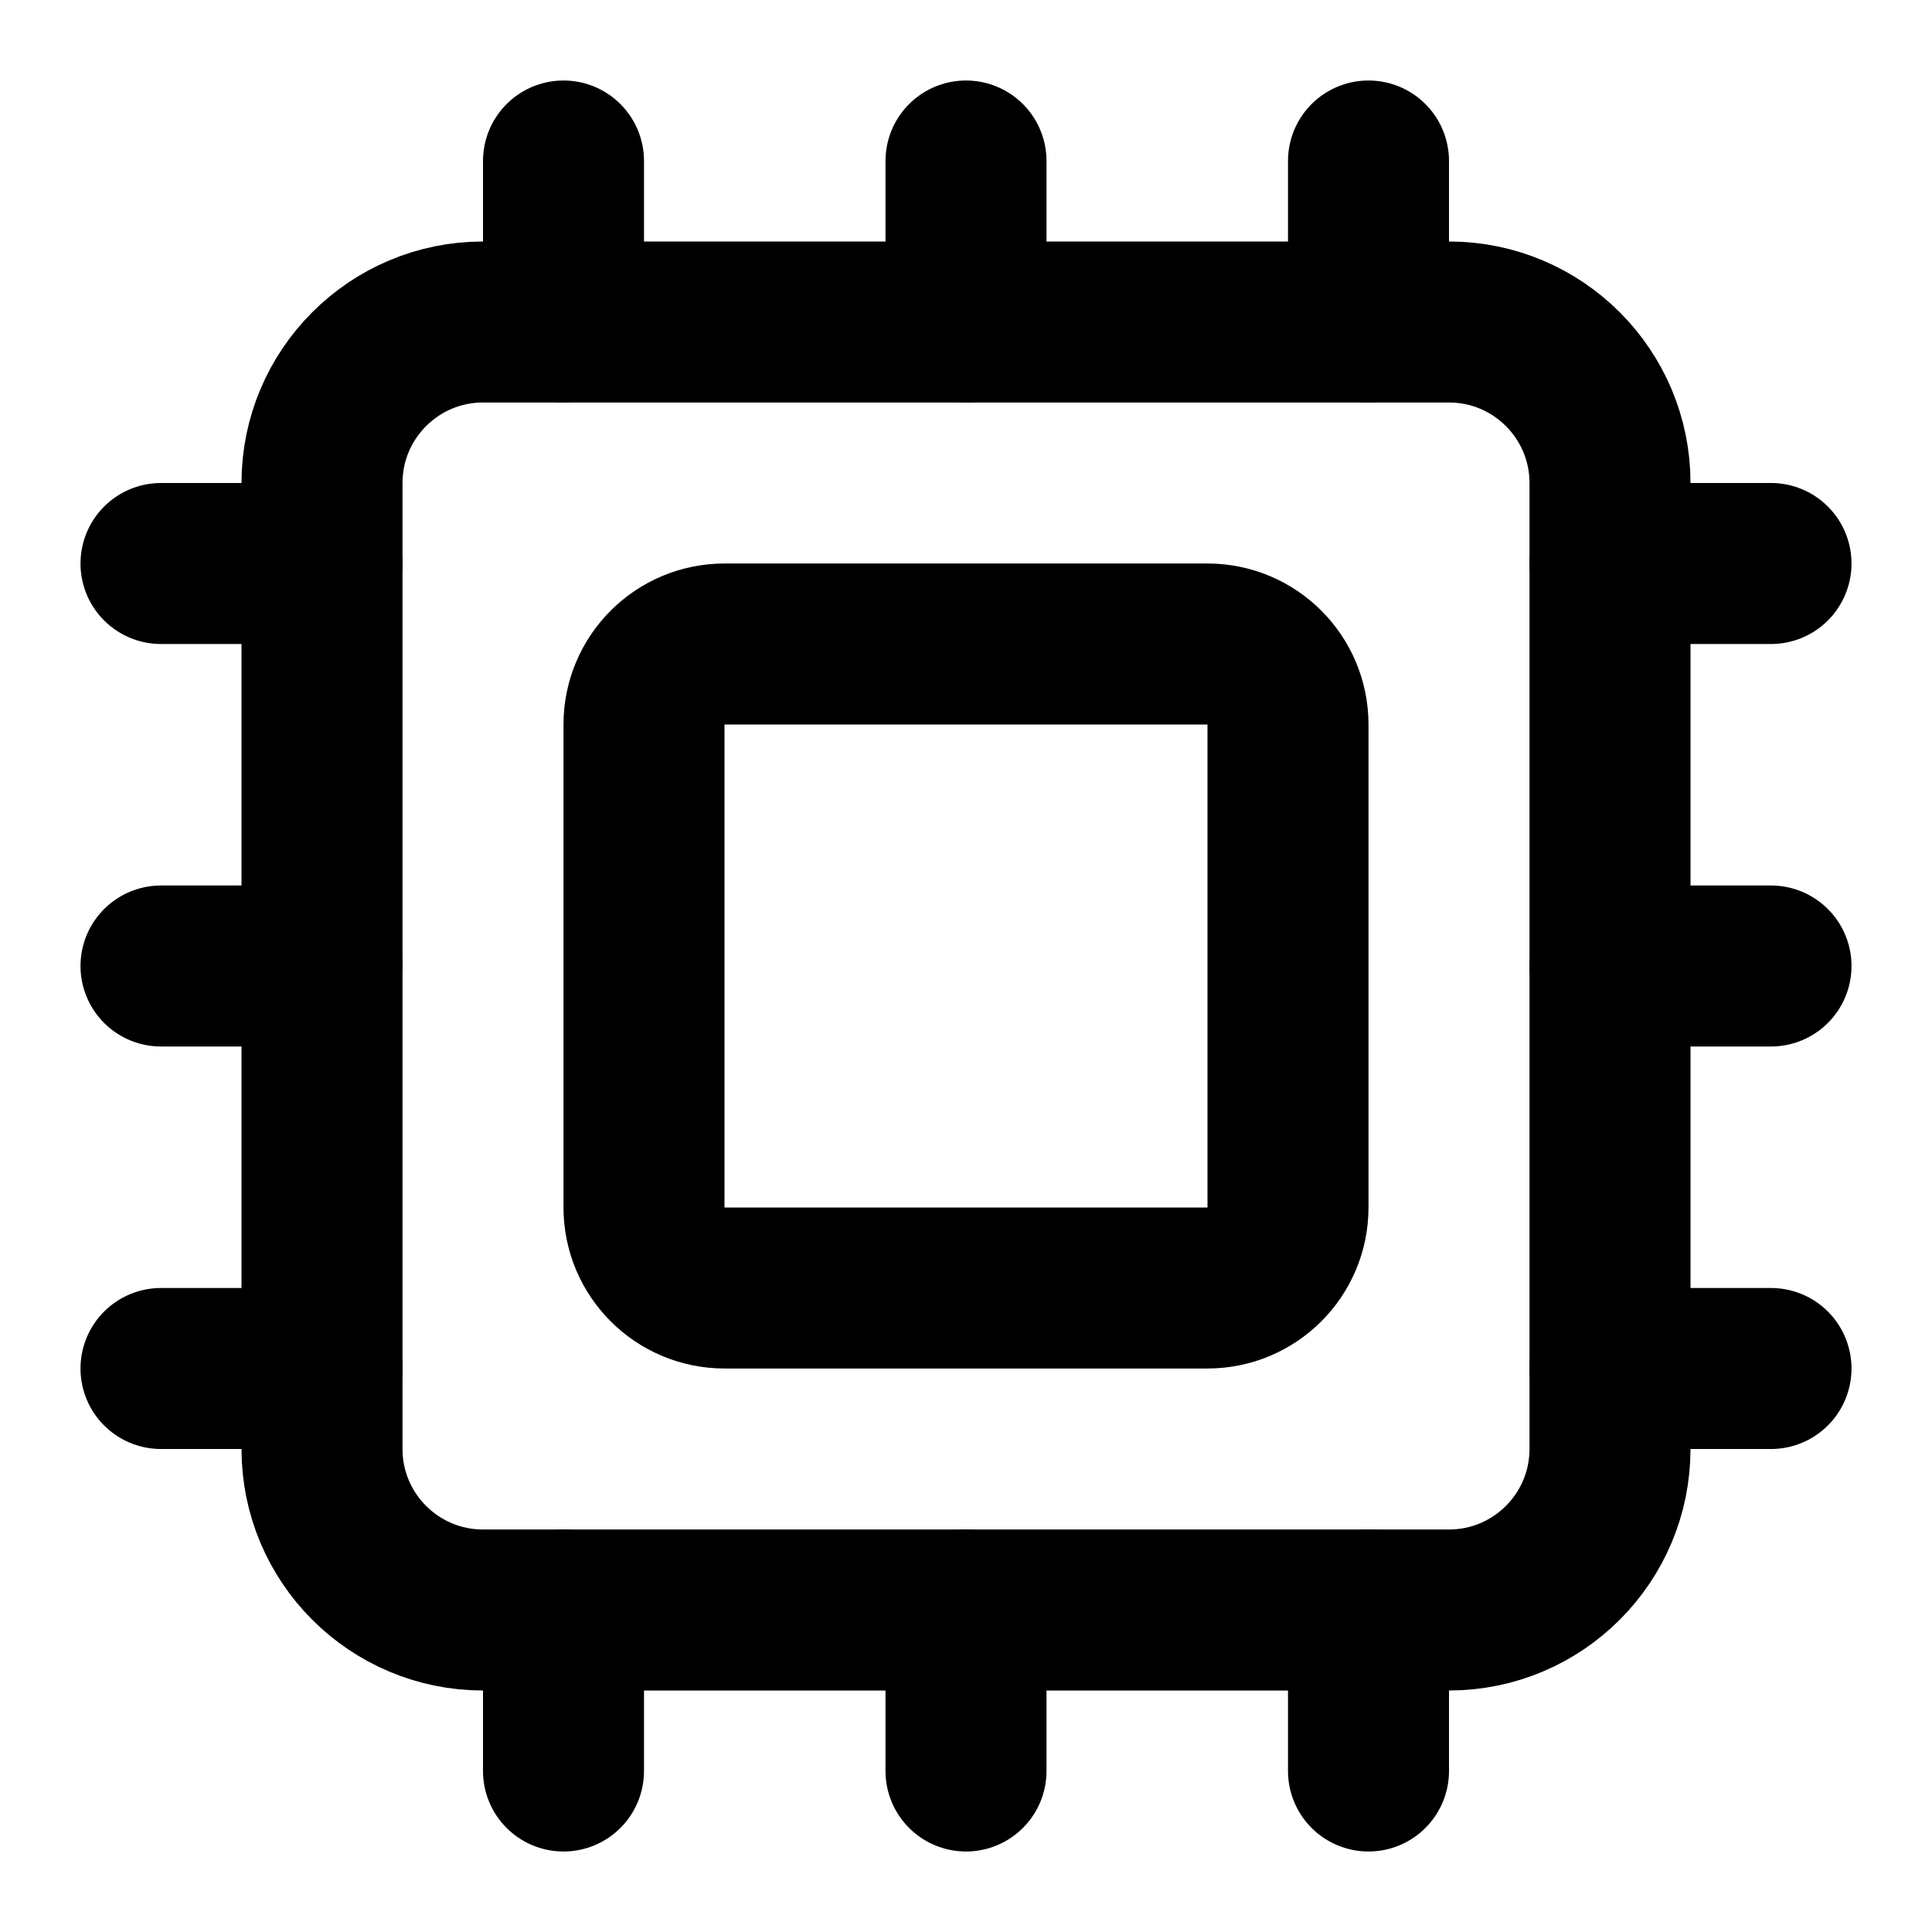
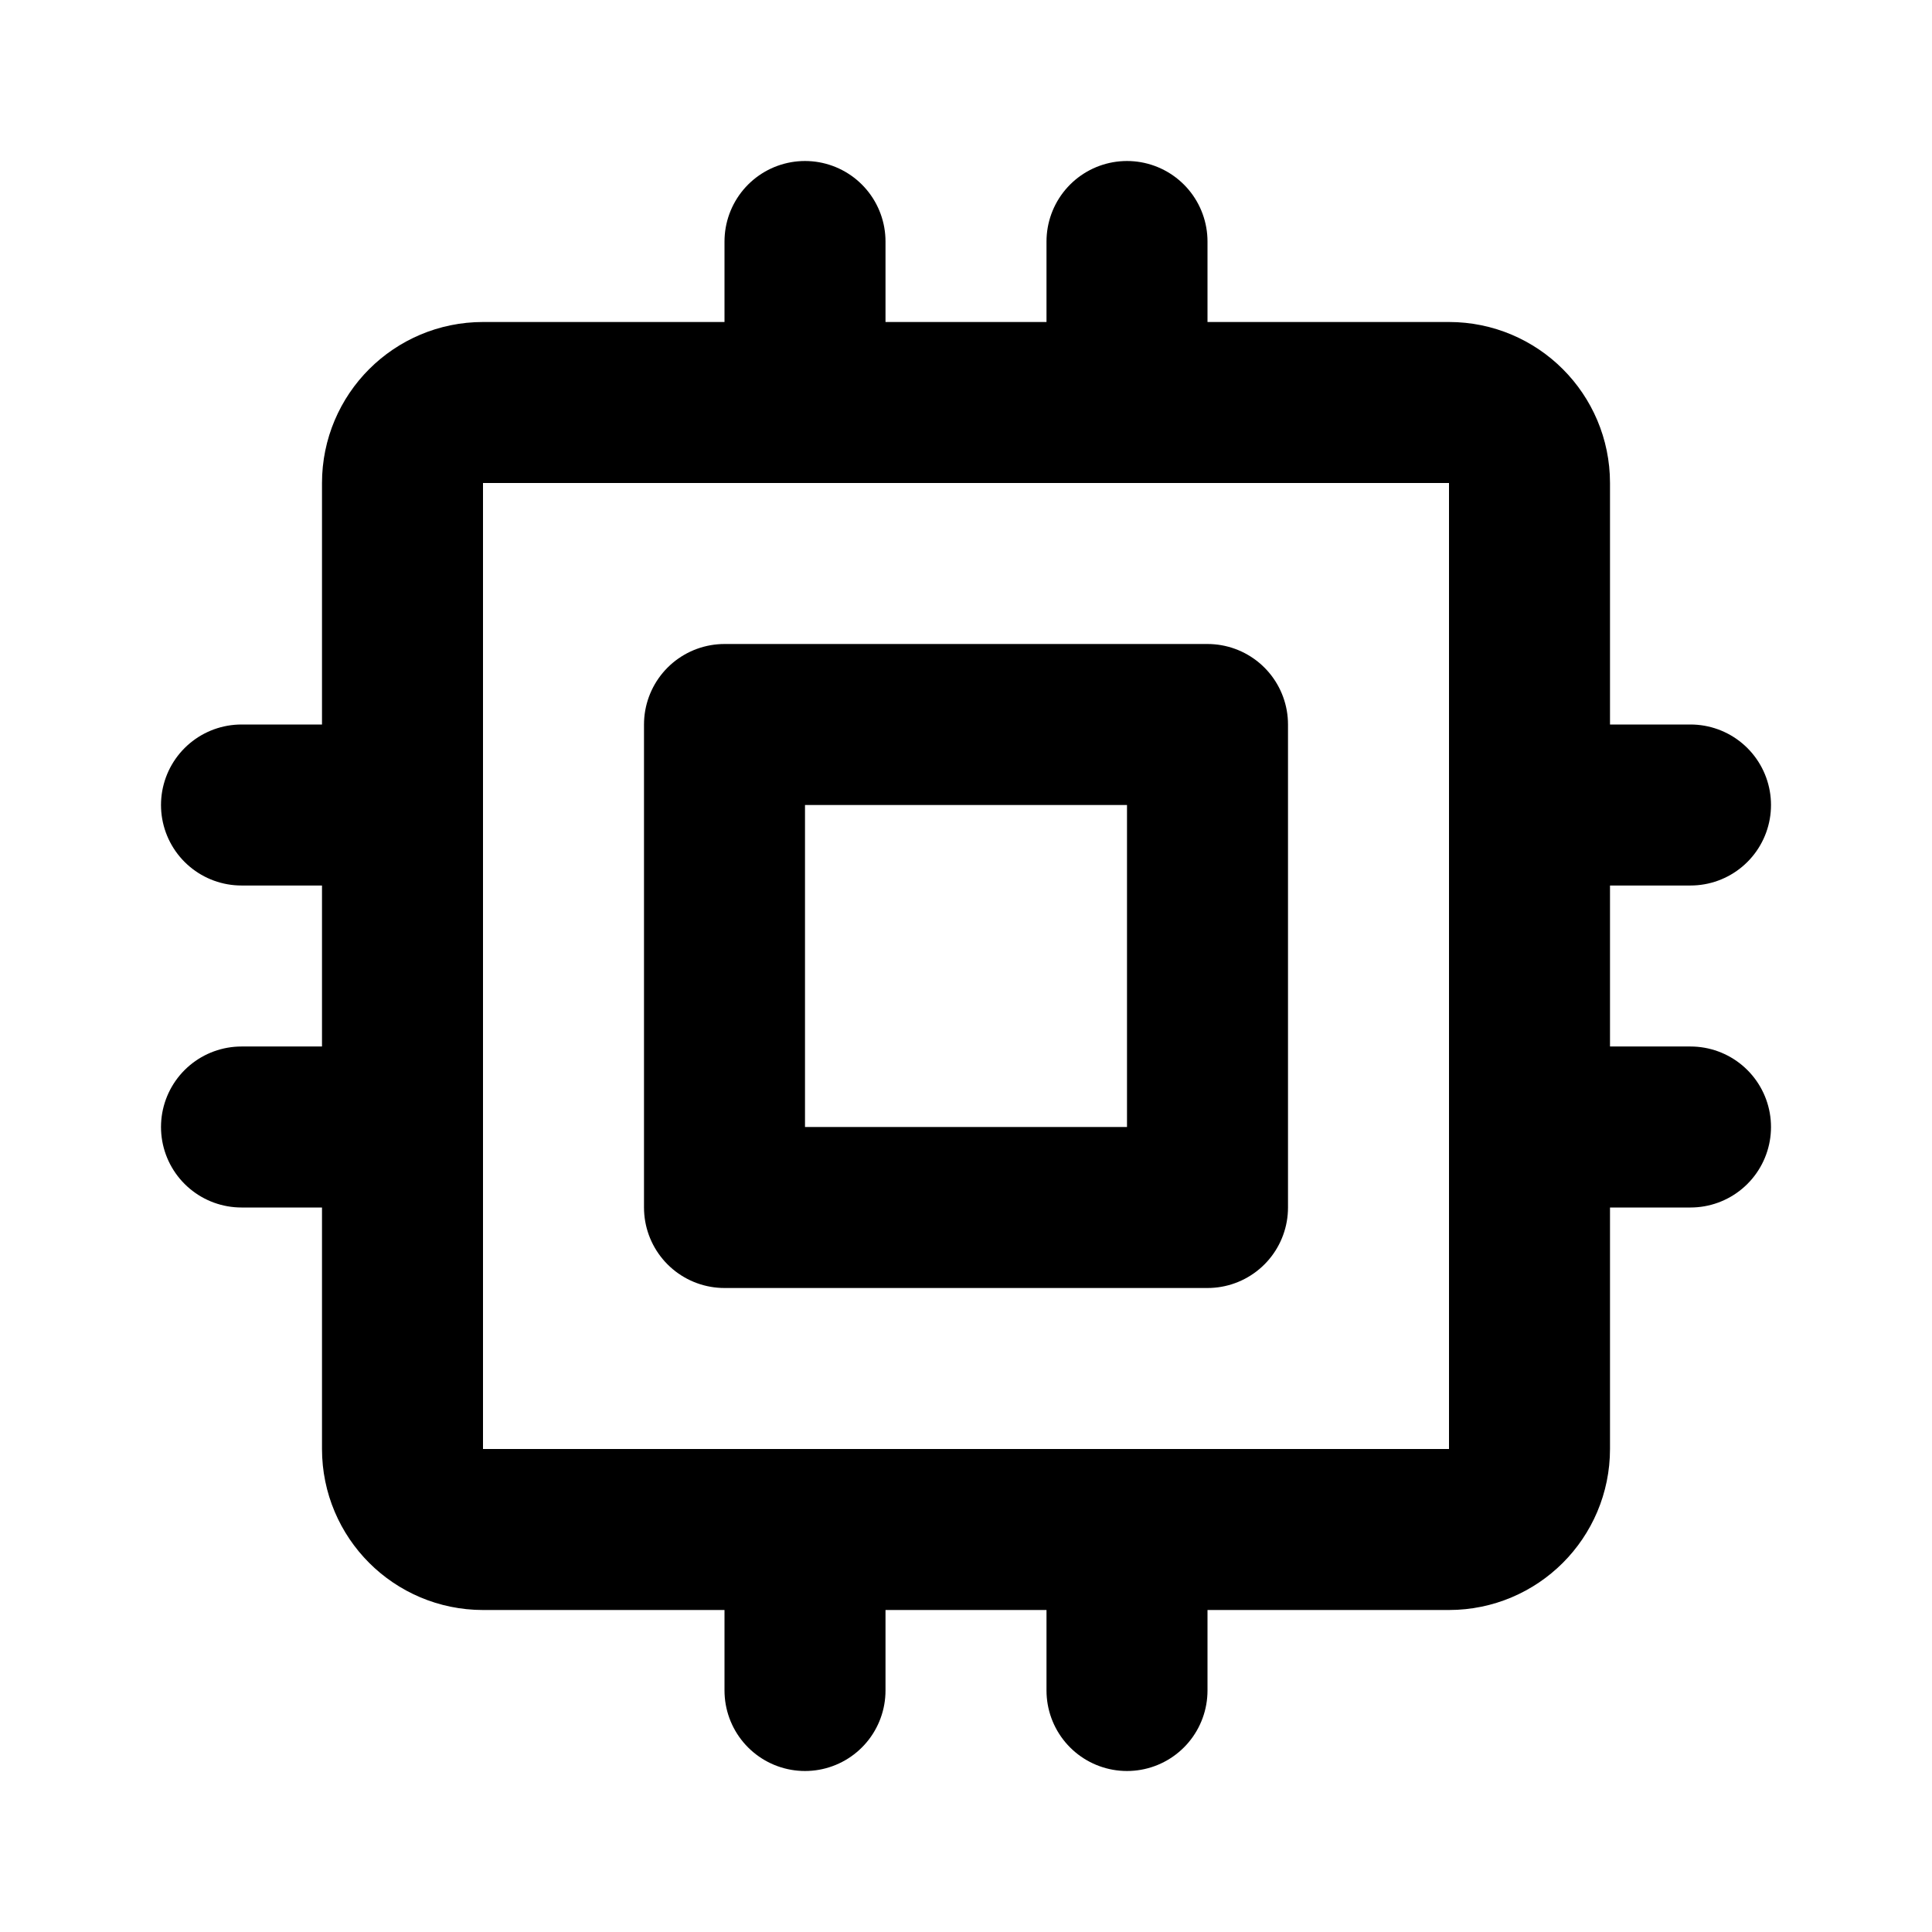
- <svg xmlns="http://www.w3.org/2000/svg" width="12" height="12" viewBox="0 0 12 12" fill="none">
-   <g clip-path="url(#clip0_1_150)">
-     <path d="M6 10V11" stroke="currentColor" stroke-linecap="round" stroke-linejoin="round" />
-     <path d="M6 1V2" stroke="currentColor" stroke-linecap="round" stroke-linejoin="round" />
-     <path d="M8.5 10V11" stroke="currentColor" stroke-linecap="round" stroke-linejoin="round" />
-     <path d="M8.5 1V2" stroke="currentColor" stroke-linecap="round" stroke-linejoin="round" />
-     <path d="M1 6H2" stroke="currentColor" stroke-linecap="round" stroke-linejoin="round" />
-     <path d="M1 8.5H2" stroke="currentColor" stroke-linecap="round" stroke-linejoin="round" />
-     <path d="M1 3.5H2" stroke="currentColor" stroke-linecap="round" stroke-linejoin="round" />
-     <path d="M10 6H11" stroke="currentColor" stroke-linecap="round" stroke-linejoin="round" />
-     <path d="M10 8.5H11" stroke="currentColor" stroke-linecap="round" stroke-linejoin="round" />
-     <path d="M10 3.5H11" stroke="currentColor" stroke-linecap="round" stroke-linejoin="round" />
-     <path d="M3.5 10V11" stroke="currentColor" stroke-linecap="round" stroke-linejoin="round" />
-     <path d="M3.5 1V2" stroke="currentColor" stroke-linecap="round" stroke-linejoin="round" />
-     <path d="M9 2H3C2.448 2 2 2.448 2 3V9C2 9.552 2.448 10 3 10H9C9.552 10 10 9.552 10 9V3C10 2.448 9.552 2 9 2Z" stroke="currentColor" stroke-linecap="round" stroke-linejoin="round" />
-     <path d="M7.5 4H4.5C4.224 4 4 4.224 4 4.5V7.5C4 7.776 4.224 8 4.5 8H7.5C7.776 8 8 7.776 8 7.5V4.5C8 4.224 7.776 4 7.5 4Z" stroke="currentColor" stroke-linecap="round" stroke-linejoin="round" />
+ <svg xmlns="http://www.w3.org/2000/svg" viewBox="0 0 24 24">
+   <g fill="none" stroke="currentColor" stroke-width="2" stroke-linecap="round" stroke-linejoin="round">
+     <rect x="5" y="5" width="14" height="14" rx="1" />
+     <path d="M9 9h6v6H9z" />
+     <path d="M3 10h2" />
+     <path d="M3 14h2" />
+     <path d="M10 3v2" />
+     <path d="M14 3v2" />
+     <path d="M21 10h-2" />
+     <path d="M21 14h-2" />
+     <path d="M14 21v-2" />
+     <path d="M10 21v-2" />
  </g>
-   <defs>
-     <clipPath id="clip0_1_150">
-       <rect width="12" height="12" fill="currentColor" />
-     </clipPath>
-   </defs>
</svg>
